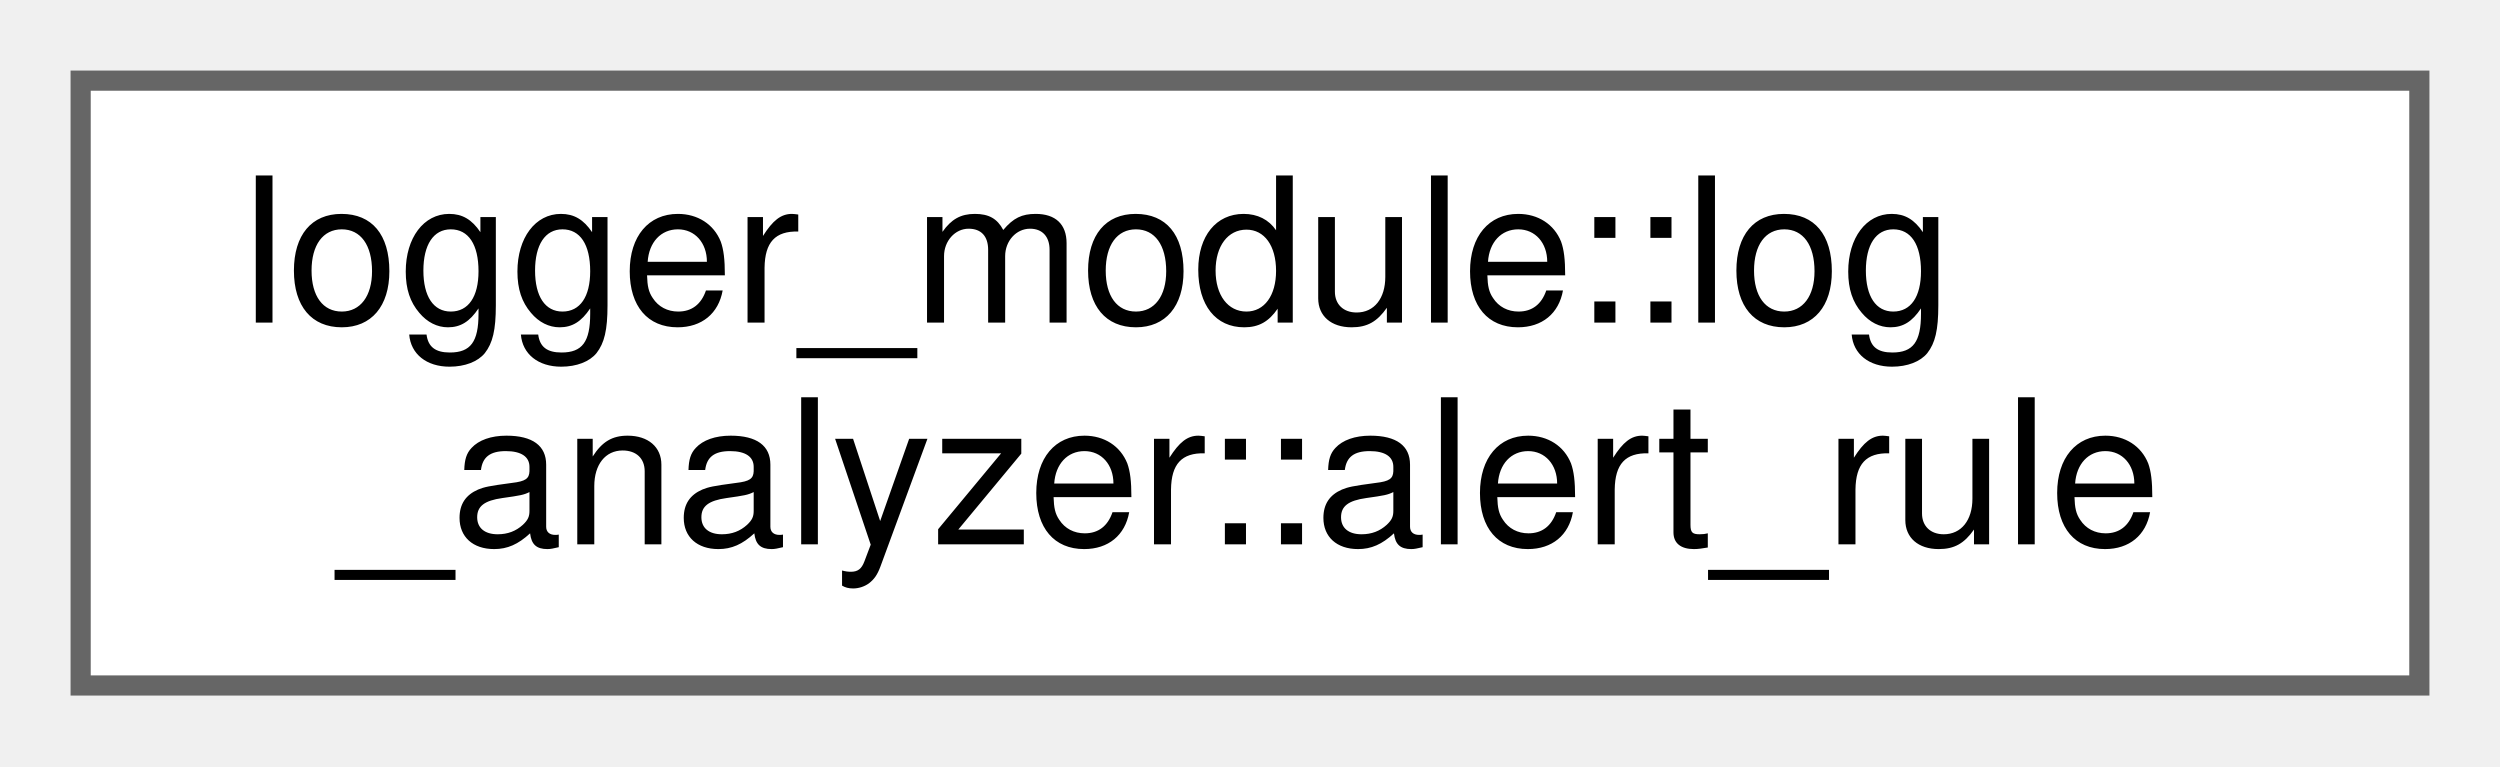
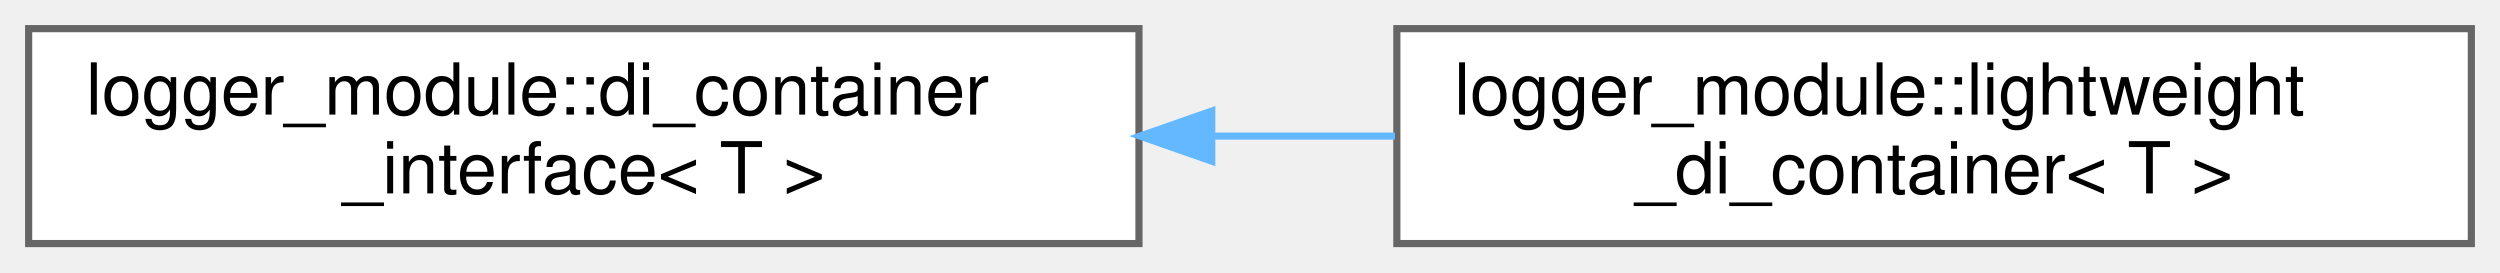
- <svg xmlns="http://www.w3.org/2000/svg" xmlns:xlink="http://www.w3.org/1999/xlink" width="124pt" height="38pt" viewBox="0.00 0.00 124.00 38.00">
+ <svg xmlns="http://www.w3.org/2000/svg" xmlns:xlink="http://www.w3.org/1999/xlink" width="349pt" height="38pt" viewBox="0.00 0.00 349.00 38.00">
  <g id="graph0" class="graph" transform="scale(1 1) rotate(0) translate(4 34)">
    <g id="Node000000" class="node">
      <g id="a_Node000000">
-         <a xlink:href="structlogger__module_1_1log__analyzer_1_1alert__rule.html" target="_top" xlink:title="Rule for generating alerts.">
-           <polygon fill="white" stroke="#666666" points="116,-30 0,-30 0,0 116,0 116,-30" />
-           <text text-anchor="start" x="8" y="-18" font-family="Helvetica,sans-Serif" font-size="10.00">logger_module::log</text>
-           <text text-anchor="middle" x="58" y="-7" font-family="Helvetica,sans-Serif" font-size="10.00">_analyzer::alert_rule</text>
+         <a xlink:href="classlogger__module_1_1di__container__interface.html" target="_top" xlink:title="Abstract interface for dependency injection container.">
+           <polygon fill="white" stroke="#666666" points="155,-30 0,-30 0,0 155,0 155,-30" />
+           <text text-anchor="start" x="8" y="-18" font-family="Helvetica,sans-Serif" font-size="10.00">logger_module::di_container</text>
+           <text text-anchor="middle" x="77.5" y="-7" font-family="Helvetica,sans-Serif" font-size="10.00">_interface&lt; T &gt;</text>
+         </a>
+       </g>
+     </g>
+     <g id="Node000001" class="node">
+       <g id="a_Node000001">
+         <a xlink:href="classlogger__module_1_1lightweight__di__container.html" target="_top" xlink:title="Lightweight implementation of DI container.">
+           <polygon fill="white" stroke="#666666" points="341,-30 191,-30 191,0 341,0 341,-30" />
+           <text text-anchor="start" x="199" y="-18" font-family="Helvetica,sans-Serif" font-size="10.00">logger_module::lightweight</text>
+           <text text-anchor="middle" x="266" y="-7" font-family="Helvetica,sans-Serif" font-size="10.00">_di_container&lt; T &gt;</text>
+         </a>
+       </g>
+     </g>
+     <g id="edge5_Node000000_Node000001" class="edge">
+       <g id="a_edge5_Node000000_Node000001">
+         <a xlink:title=" ">
+           <path fill="none" stroke="#63b8ff" d="M165.43,-15C173.89,-15 182.42,-15 190.74,-15" />
+           <polygon fill="#63b8ff" stroke="#63b8ff" points="165.16,-11.5 155.16,-15 165.16,-18.5 165.16,-11.5" />
        </a>
      </g>
    </g>
  </g>
</svg>
